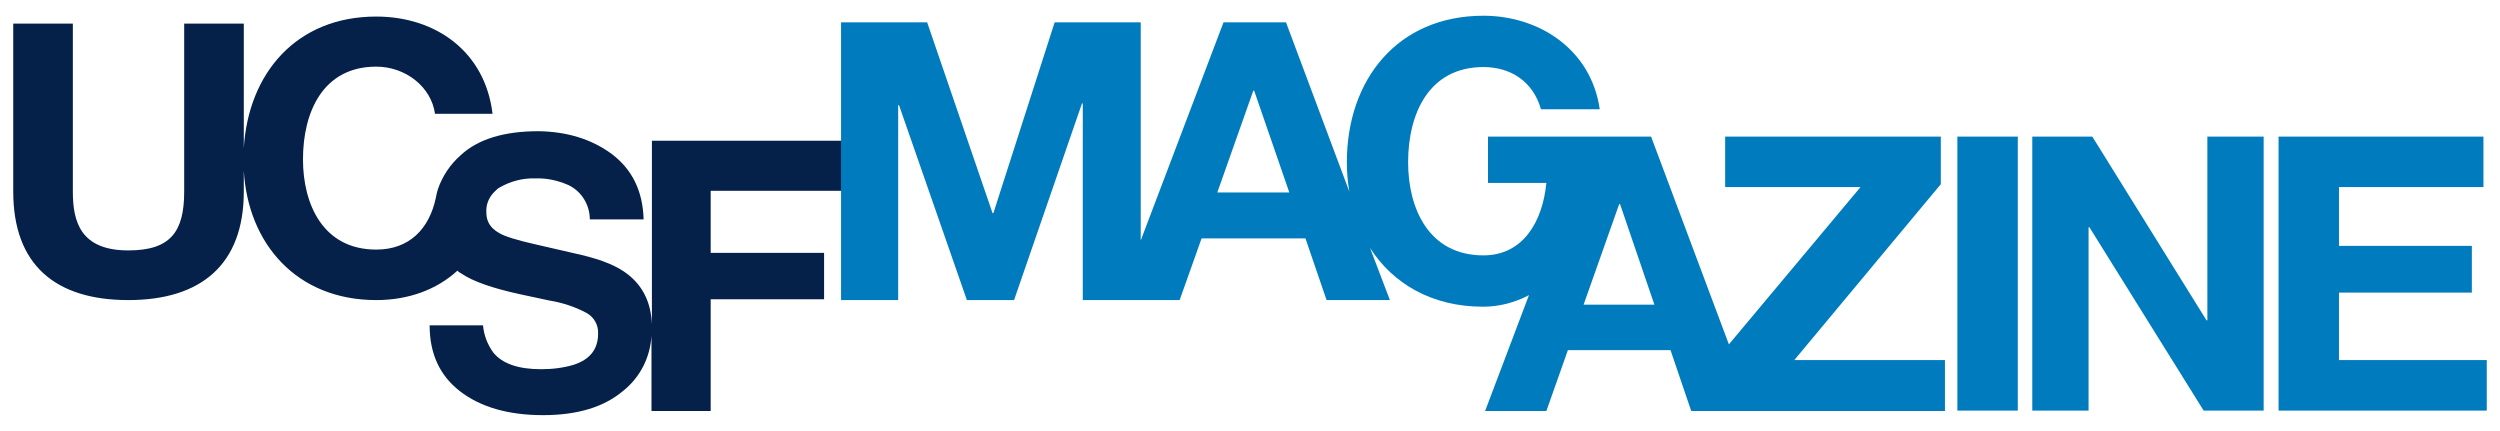
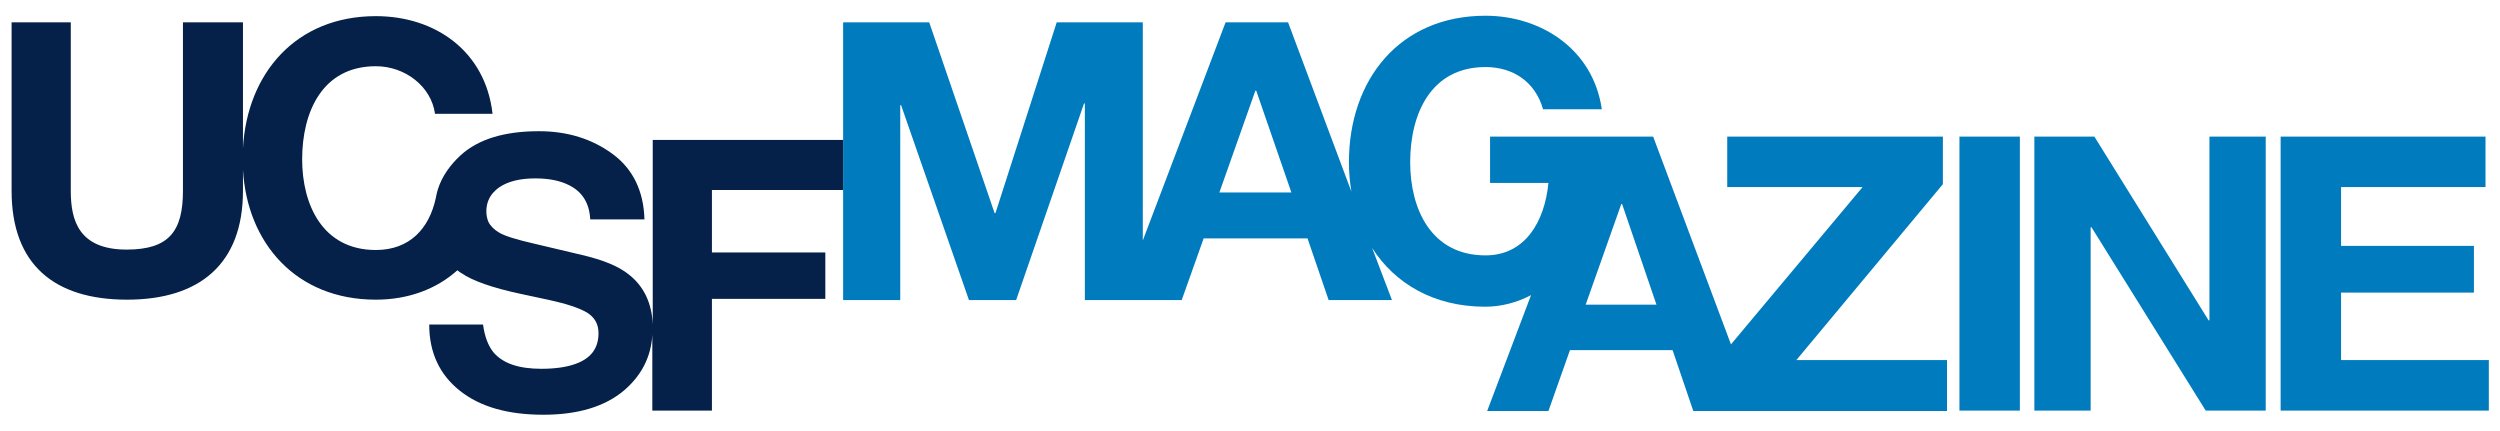
<svg xmlns="http://www.w3.org/2000/svg" version="1.1" id="Layer_1" x="0" y="0" viewBox="0 0 604 104" xml:space="preserve">
-   <g id="Layer_2_1_">
-     <g id="UCSF_Magazine_Logo">
-       <path d="M203.4 46.1V34h-45.9v44.4c-.2-5.2-2.1-9.2-5.8-12.1-2.5-2-6.2-3.5-11.2-4.7L129.2 59c-4.4-1-7.3-1.9-8.6-2.7-1.1-.6-2.1-1.5-2.6-2.6-.4-.8-.5-1.7-.5-2.5-.1-1.9.7-3.7 2.1-5l.1-.1c.3-.3.6-.6 1-.8 2.6-1.5 5.6-2.3 8.6-2.2 2.8-.1 5.5.5 8 1.6 3.2 1.5 5.2 4.8 5.2 8.3h13c-.2-6.9-2.8-12.1-7.7-15.8-4.9-3.6-10.8-5.4-17.7-5.5-8.3 0-14.6 1.9-18.8 5.8-2.5 2.2-4.4 5-5.5 8.2-.2.7-.4 1.4-.5 2.1-1.6 7.5-6.4 12.5-14.4 12.5-12.9 0-17.7-11-17.7-21.8 0-11.4 4.8-22.4 17.7-22.4 7.1 0 13.3 4.9 14.2 11.4H119C117.2 12.4 105.2 4 90.9 4 71.6 4 60 17.7 58.9 35.8V5.7H44.5v40.6c0 9.7-3.3 14.2-13.5 14.2-11.6 0-13.4-7-13.4-14.2V5.7H3.2v40.6C3.2 64 13.4 72.5 31 72.5s27.9-8.6 27.9-26.2v-5.1c1 17.6 12.7 31.3 32 31.3 7.9 0 14.7-2.6 19.6-7.1.3.3.6.5 1 .7 2.6 1.8 7.3 3.5 14.2 5l7 1.5c3.1.5 6.2 1.5 9 3 1.8 1 2.9 2.9 2.8 5 0 3.7-1.9 6.2-5.8 7.5-2.6.8-5.3 1.1-8 1.1-5.4 0-9.3-1.3-11.5-4-1.4-1.9-2.3-4.2-2.5-6.6h-12.9c0 6.8 2.4 12.1 7.3 15.9 4.9 3.8 11.6 5.8 20.1 5.8 8.4 0 14.8-2 19.4-5.9 4.1-3.3 6.5-8.1 6.8-13.3v18.2h14.3v-27h27.4V61.1h-27.4v-15h31.7z" fill="#052049" />
-       <path d="M468.9 44.5V33h-52.1v12.2h32.7l-31.8 38L398.9 33h-39.4v11.2h14.1c-.9 9.3-5.6 17.5-15.2 17.5-13.2 0-18.2-11.3-18.2-22.5 0-11.7 5-23 18.2-23 6.6 0 12 3.5 13.9 10.2h14.2c-2.1-14.6-14.8-22.6-28.1-22.6-20.8 0-33 15.5-33 35.4 0 2.4.2 4.7.6 7.1L310.7 5.4h-15.1l-20 52.7V5.4h-20.8L240 51.5h-.2L224 5.4h-20.8v67.1H217V25.4h.2l16.4 47.1H245L261.4 25h.2v47.5H285l5.3-14.9h25.1l5.1 14.9h15.3L331 59.9c5.5 8.6 14.9 14.2 27.3 14.2 3.9 0 7.7-1 11.1-2.8l-10.6 28h14.8l5.2-14.7h24.8l5 14.7h61.3V87h-36.4l35.4-42.5zm-174.8 2l8.7-24.6h.2l8.5 24.6h-17.4zm88.5 27.1l8.6-24.3h.2l8.3 24.3h-17.1zM472.9 33h14.6v66.2h-14.6zm60.4 44.4h-.2L505.5 33H491v66.2h13.6V54.9h.2l27.6 44.3h14.5V33h-13.6zm31.8 9.6V70.7h32.1V59.4h-32.1V45.2H600V33h-49.5v66.2h50.3V87z" fill="#007cbe" />
-     </g>
-   </g>
+   <path d="M469.4 44.5V33h-52.1v12.2H450l-31.8 38L399.4 33H360v11.2h14.1c-.9 9.3-5.6 17.5-15.2 17.5-13.2 0-18.2-11.3-18.2-22.5 0-11.7 5-23 18.2-23 6.6 0 12 3.5 13.9 10.2H387c-2.1-14.6-14.8-22.6-28.1-22.6-20.8 0-33 15.5-33 35.4 0 2.4.2 4.7.6 7.1L311.2 5.4h-15.1l-20 52.7V5.4h-20.8l-14.8 46.1h-.2L224.5 5.4h-20.8v67.1h13.8V25.4h.2l16.4 47.1h11.4L261.9 25h.2v47.5h23.4l5.3-14.9h25.1l5.1 14.9h15.3l-4.8-12.6c5.5 8.6 14.9 14.2 27.3 14.2 3.9 0 7.7-1 11.1-2.8l-10.6 28h14.8l5.2-14.7h24.8l5 14.7h61.3V87H434l35.4-42.5zm-174.8 2l8.7-24.6h.2l8.5 24.6h-17.4zm88.5 27.1l8.6-24.3h.2l8.3 24.3h-17.1zM473.4 33H488v66.2h-14.6zm60.4 44.4h-.2L506 33h-14.5v66.2h13.6V54.9h.2l27.6 44.3h14.5V33h-13.6zm31.8 9.6V70.7h32.1V59.4h-32.1V45.2h34.9V33H551v66.2h50.3V87z" fill="#007cbe" />
+   <path d="M203.7 45.9V33.8h-46v44.6c-.2-5.2-2.2-9.3-5.8-12.1-2.5-2-6.2-3.5-11.3-4.7l-11.4-2.7c-4.4-1-7.3-1.9-8.6-2.7-1.2-.7-2.1-1.6-2.6-2.6-.3-.7-.5-1.6-.5-2.5 0-2 .7-3.7 2.1-5l.1-.1c.3-.3.6-.5 1-.8 2.1-1.4 5-2.1 8.6-2.1 3.2 0 5.9.5 8.1 1.6 3.3 1.6 5 4.4 5.2 8.3h13.1c-.2-6.9-2.8-12.2-7.7-15.8s-10.8-5.5-17.8-5.5c-8.3 0-14.6 1.9-18.9 5.8-2.6 2.4-4.5 5.1-5.5 8.2-.2.7-.4 1.4-.5 2.1-1.6 7.5-6.4 12.6-14.5 12.6-12.9 0-17.8-11-17.8-21.9C73 27 77.9 16 90.8 16c7.1 0 13.4 4.9 14.3 11.5H119c-1.7-15.1-13.8-23.6-28.2-23.6-19.3 0-31.1 13.8-32.1 31.9V5.4H44.2v40.7c0 9.7-3.3 14.2-13.6 14.2-11.6 0-13.5-7.1-13.5-14.2V5.4H2.8v40.7c0 17.8 10.3 26.3 27.9 26.3 17.5 0 28-8.6 28-26.3V41c1 17.7 12.8 31.4 32.1 31.4 7.9 0 14.7-2.6 19.7-7.1.3.2.6.5 1 .7 2.6 1.8 7.3 3.5 14.3 5l7 1.5c4.1.9 7.1 1.9 9 3 1.9 1.2 2.8 2.8 2.8 5 0 3.7-1.9 6.2-5.8 7.5-2 .7-4.7 1.1-8 1.1-5.5 0-9.3-1.3-11.6-4-1.2-1.5-2.1-3.7-2.5-6.7h-13c0 6.8 2.5 12.1 7.4 16s11.6 5.8 20.2 5.8c8.4 0 14.9-2 19.5-5.9 4.2-3.6 6.5-8.1 6.8-13.4v18.3H172v-27h27.4V61H172V45.9h31.7z" fill="#052049" />
</svg>
